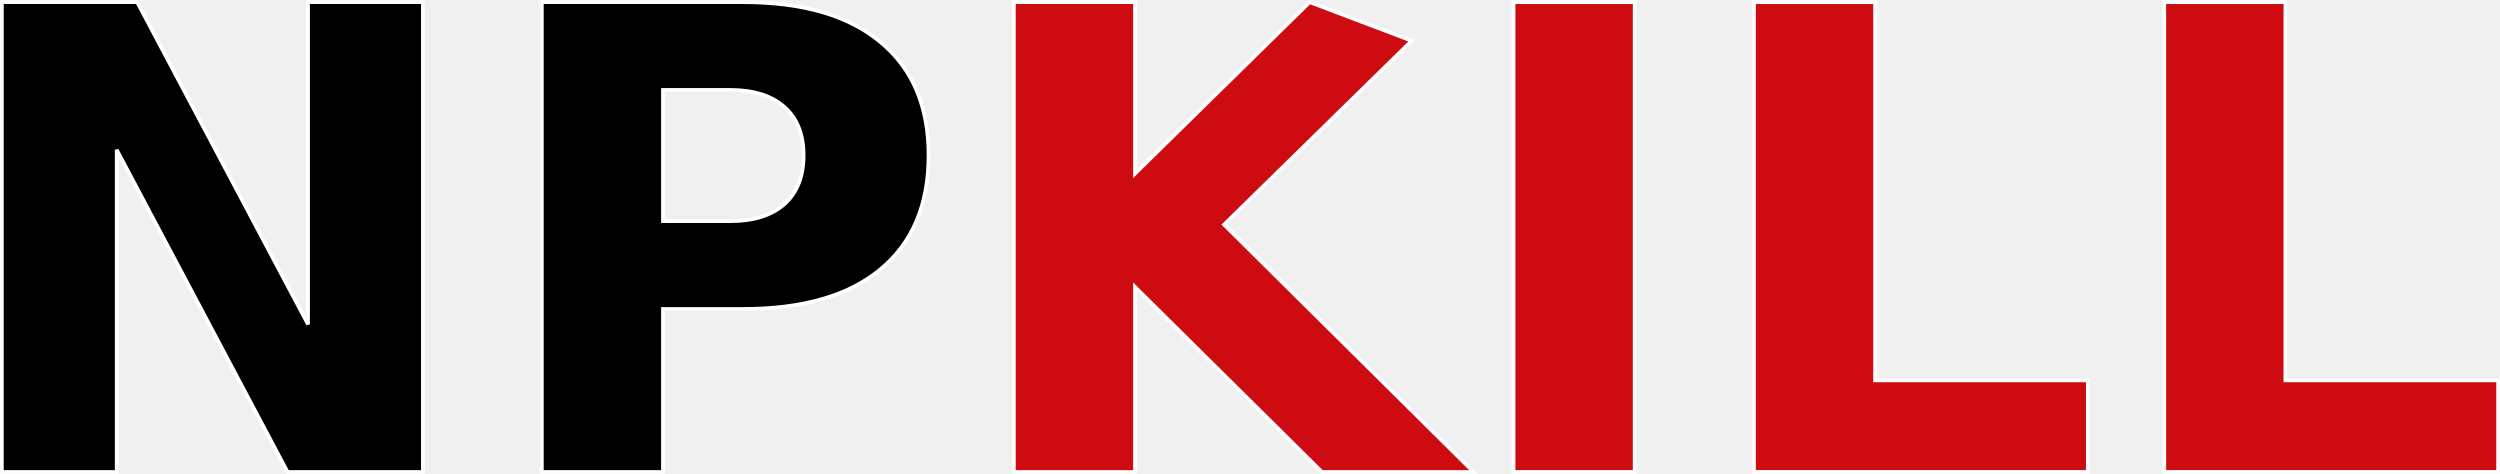
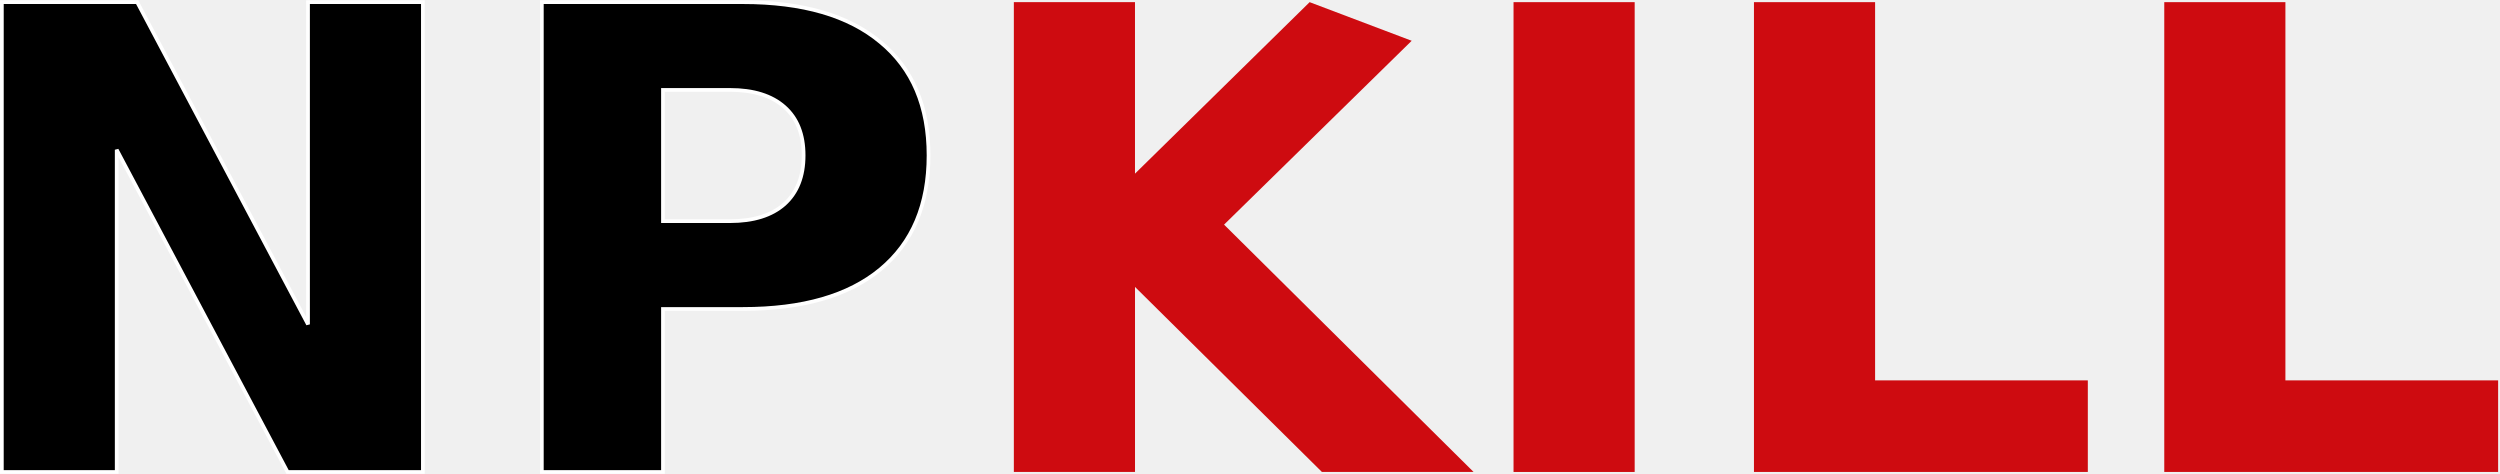
<svg xmlns="http://www.w3.org/2000/svg" width="134.555mm" height="25.502mm" viewBox="0 0 134.555 25.502" version="1.1" id="svg8">
  <defs id="defs2" />
  <g id="layer1" transform="translate(-15.04562,-120.2132)">
    <flowRoot xml:space="preserve" id="flowRoot4524" style="font-style:normal;font-weight:normal;font-size:40px;line-height:1.25;font-family:sans-serif;letter-spacing:0px;word-spacing:0px;fill:#000000;fill-opacity:1;stroke:none" transform="scale(0.2645833)">
      <flowRegion id="flowRegion4526">
        <rect id="rect4528" width="135" height="69.286" x="319.286" y="451.805" />
      </flowRegion>
      <flowPara id="flowPara4530" />
    </flowRoot>
    <flowRoot xml:space="preserve" id="flowRoot4532" style="font-style:normal;font-weight:normal;font-size:40px;line-height:1.25;font-family:sans-serif;letter-spacing:0px;word-spacing:0px;fill:#000000;fill-opacity:1;stroke:none" transform="scale(0.2645833)">
      <flowRegion id="flowRegion4534">
        <rect id="rect4536" width="293.571" height="126.429" x="125.714" y="584.663" />
      </flowRegion>
      <flowPara id="flowPara4538" />
    </flowRoot>
    <g aria-label="NPKILL" style="font-style:normal;font-variant:normal;font-weight:bold;font-stretch:normal;font-size:34.685px;line-height:1.25;font-family:sans-serif;-inkscape-font-specification:'sans-serif Bold';letter-spacing:0px;word-spacing:0px;fill:#000000;fill-opacity:1;stroke:#ffffff;stroke-width:0.2;stroke-dasharray:none;stroke-opacity:1" id="text4542">
      <path d="M 15.146,120.329 H 22.428 l 9.196,17.343 v -17.343 h 6.182 v 25.286 h -7.283 l -9.196,-17.343 v 17.343 h -6.182 z" style="font-style:normal;font-variant:normal;font-weight:bold;font-stretch:normal;font-family:'xos4 Terminess Powerline';-inkscape-font-specification:'xos4 Terminess Powerline Bold';stroke:#ffffff;stroke-width:0.2;stroke-dasharray:none;stroke-opacity:1" id="path4544" />
      <path d="m 44.208,120.329 h 10.822 q 4.827,0 7.401,2.151 2.591,2.134 2.591,6.097 0,3.98 -2.591,6.131 -2.574,2.134 -7.401,2.134 h -4.302 v 8.773 h -6.52 z m 6.52,4.725 v 7.062 h 3.607 q 1.897,0 2.93,-0.915 1.033,-0.931 1.033,-2.625 0,-1.694 -1.033,-2.608 -1.033,-0.915 -2.93,-0.915 z" style="font-style:normal;font-variant:normal;font-weight:bold;font-stretch:normal;font-family:'xos4 Terminess Powerline';-inkscape-font-specification:'xos4 Terminess Powerline Bold';stroke:#ffffff;stroke-width:0.2;stroke-dasharray:none;stroke-opacity:1" id="path4546" />
-       <path d="m 69.613,120.329 h 6.52 v 9.23 l 9.4,-9.23 5.492,2.079 -10.098,9.895 13.43,13.312 h -8.163 l -10.06,-9.959 v 9.959 H 69.613 Z" style="font-style:normal;font-variant:normal;font-weight:bold;font-stretch:normal;font-family:'xos4 Terminess Powerline';-inkscape-font-specification:'xos4 Terminess Powerline Bold';fill:#ce0b10;fill-opacity:1;stroke:#ffffff;stroke-width:0.2;stroke-dasharray:none;stroke-opacity:1" id="path4548" />
-       <path d="m 96.507,120.329 h 6.52 v 25.286 h -6.52 z" style="font-style:normal;font-variant:normal;font-weight:bold;font-stretch:normal;font-family:'xos4 Terminess Powerline';-inkscape-font-specification:'xos4 Terminess Powerline Bold';fill:#ce0b10;fill-opacity:1;stroke:#ffffff;stroke-width:0.2;stroke-dasharray:none;stroke-opacity:1" id="path4550" />
-       <path d="m 109.447,120.329 h 6.52 v 20.357 h 11.449 v 4.928 H 109.447 Z" style="font-style:normal;font-variant:normal;font-weight:bold;font-stretch:normal;font-family:'xos4 Terminess Powerline';-inkscape-font-specification:'xos4 Terminess Powerline Bold';fill:#ce0b10;fill-opacity:1;stroke:#ffffff;stroke-width:0.2;stroke-dasharray:none;stroke-opacity:1" id="path4552" />
-       <path d="m 131.531,120.329 h 6.52 v 20.357 h 11.449 v 4.928 h -17.969 z" style="font-style:normal;font-variant:normal;font-weight:bold;font-stretch:normal;font-family:'xos4 Terminess Powerline';-inkscape-font-specification:'xos4 Terminess Powerline Bold';fill:#ce0b10;fill-opacity:1;stroke:#ffffff;stroke-width:0.2;stroke-dasharray:none;stroke-opacity:1" id="path4554" />
+       <path d="m 69.613,120.329 h 6.52 v 9.23 l 9.4,-9.23 5.492,2.079 -10.098,9.895 13.43,13.312 h -8.163 l -10.06,-9.959 v 9.959 H 69.613 Z" style="font-style:normal;font-variant:normal;font-weight:bold;font-stretch:normal;font-family:'xos4 Terminess Powerline';-inkscape-font-specification:'xos4 Terminess Powerline Bold';fill:#ce0b10;fill-opacity:1;stroke:none;stroke-width:0.2;stroke-dasharray:none;stroke-opacity:1" id="path4548" />
+       <path d="m 96.507,120.329 h 6.52 v 25.286 h -6.52 z" style="font-style:normal;font-variant:normal;font-weight:bold;font-stretch:normal;font-family:'xos4 Terminess Powerline';-inkscape-font-specification:'xos4 Terminess Powerline Bold';fill:#ce0b10;fill-opacity:1;stroke:none;stroke-width:0.2;stroke-dasharray:none;stroke-opacity:1" id="path4550" />
+       <path d="m 109.447,120.329 h 6.52 v 20.357 h 11.449 v 4.928 H 109.447 Z" style="font-style:normal;font-variant:normal;font-weight:bold;font-stretch:normal;font-family:'xos4 Terminess Powerline';-inkscape-font-specification:'xos4 Terminess Powerline Bold';fill:#ce0b10;fill-opacity:1;stroke:none;stroke-width:0.2;stroke-dasharray:none;stroke-opacity:1" id="path4552" />
+       <path d="m 131.531,120.329 h 6.52 v 20.357 h 11.449 v 4.928 h -17.969 z" style="font-style:normal;font-variant:normal;font-weight:bold;font-stretch:normal;font-family:'xos4 Terminess Powerline';-inkscape-font-specification:'xos4 Terminess Powerline Bold';fill:#ce0b10;fill-opacity:1;stroke:none;stroke-width:0.2;stroke-dasharray:none;stroke-opacity:1" id="path4554" />
    </g>
+     <rect style="fill:none;stroke:none;stroke-width:0.2;stroke-linecap:round;stroke-opacity:1;stop-color:#000000" id="rect1057" width="173.869" height="58.662" x="-5.592" y="107.74" />
  </g>
</svg>
